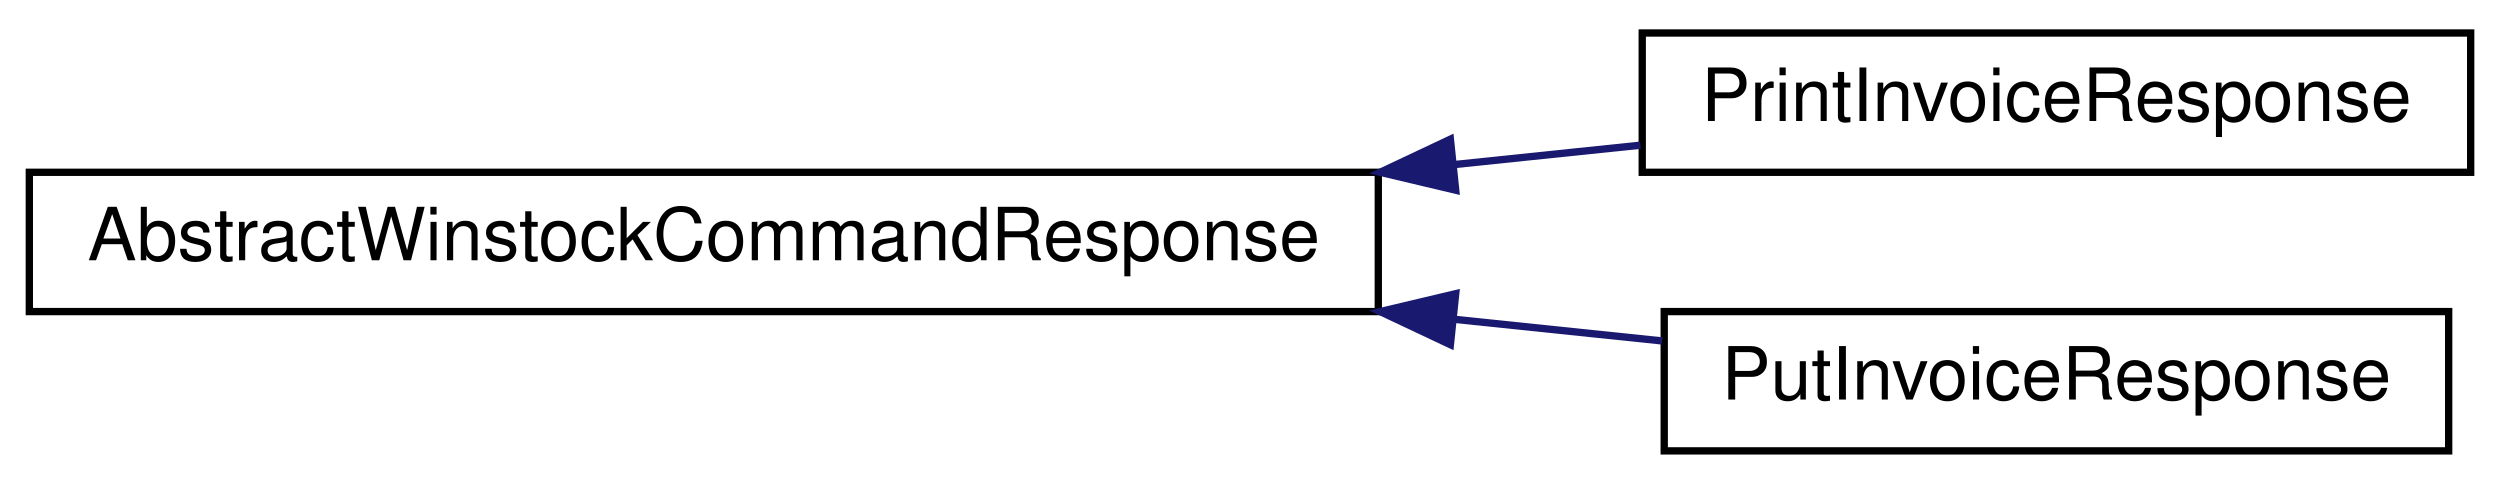
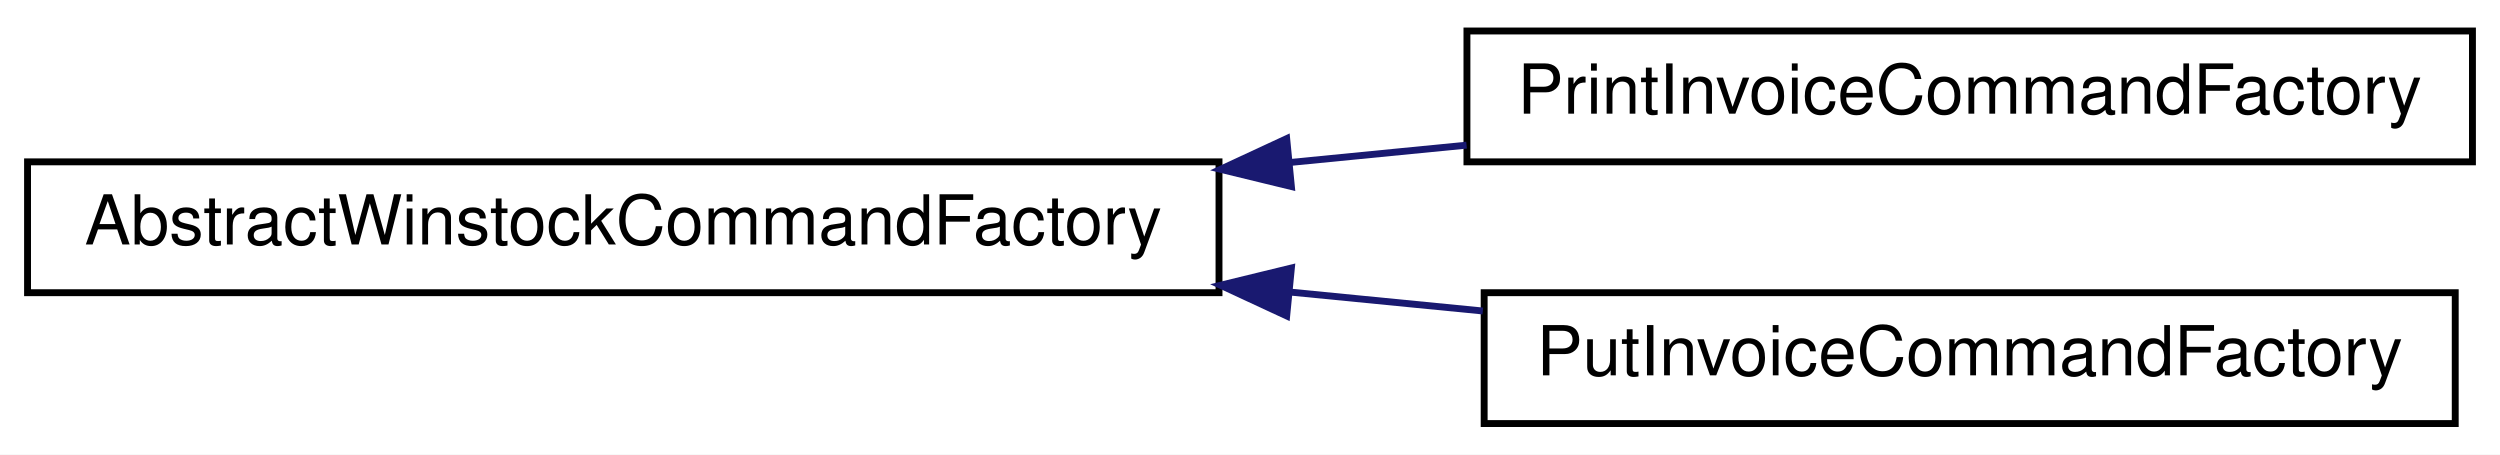
- <svg xmlns="http://www.w3.org/2000/svg" xmlns:xlink="http://www.w3.org/1999/xlink" width="341pt" height="66pt" viewBox="0.00 0.00 341.00 66.00">
+ <svg xmlns="http://www.w3.org/2000/svg" xmlns:xlink="http://www.w3.org/1999/xlink" width="363pt" height="66pt" viewBox="0.00 0.00 363.00 66.00">
  <g id="graph0" class="graph" transform="scale(1 1) rotate(0) translate(4 62)">
-     <polygon fill="white" stroke="none" points="-4,4 -4,-62 337,-62 337,4 -4,4" />
+     <polygon fill="white" stroke="none" points="-4,4 -4,-62 359,-62 359,4 -4,4" />
    <g id="node1" class="node">
      <g id="a_node1">
-         <a xlink:href="interfacetomoBay_1_1model_1_1winstock_1_1response_1_1AbstractWinstockCommandResponse.html" target="_top" xlink:title="This is the interface that all winstock command responses should subscribe to. ">
-           <polygon fill="white" stroke="black" points="0,-19.5 0,-38.5 184,-38.5 184,-19.5 0,-19.5" />
-           <text text-anchor="middle" x="92" y="-26.5" font-family="Helvetica,sans-Serif" font-size="10.00">AbstractWinstockCommandResponse</text>
+         <a xlink:href="interfacetomoBay_1_1model_1_1winstock_1_1commandFactories_1_1AbstractWinstockCommandFactory.html" target="_top" xlink:title="this is the interface that all AbstractWinstockCommand factories must subscribe to. ">
+           <polygon fill="white" stroke="black" points="0,-19.5 0,-38.5 173,-38.5 173,-19.5 0,-19.5" />
+           <text text-anchor="middle" x="86.5" y="-26.5" font-family="Helvetica,sans-Serif" font-size="10.00">AbstractWinstockCommandFactory</text>
        </a>
      </g>
    </g>
    <g id="node2" class="node">
      <g id="a_node2">
-         <a xlink:href="classtomoBay_1_1model_1_1winstock_1_1response_1_1PrintInvoiceResponse.html" target="_top" xlink:title="PrintInvoiceResponse">
-           <polygon fill="white" stroke="black" points="220,-38.5 220,-57.5 333,-57.5 333,-38.5 220,-38.5" />
-           <text text-anchor="middle" x="276.5" y="-45.5" font-family="Helvetica,sans-Serif" font-size="10.00">PrintInvoiceResponse</text>
+         <a xlink:href="classtomoBay_1_1model_1_1winstock_1_1commandFactories_1_1PrintInvoiceCommandFactory.html" target="_top" xlink:title="PrintInvoiceCommandFactory">
+           <polygon fill="white" stroke="black" points="209,-38.5 209,-57.5 355,-57.5 355,-38.5 209,-38.5" />
+           <text text-anchor="middle" x="282" y="-45.5" font-family="Helvetica,sans-Serif" font-size="10.00">PrintInvoiceCommandFactory</text>
        </a>
      </g>
    </g>
    <g id="edge1" class="edge">
-       <path fill="none" stroke="midnightblue" d="M194.457,-39.563C203.119,-40.464 211.656,-41.353 219.752,-42.196" />
-       <polygon fill="midnightblue" stroke="midnightblue" points="194.559,-36.054 184.25,-38.5 193.834,-43.017 194.559,-36.054" />
+       <path fill="none" stroke="midnightblue" d="M183.319,-38.409C191.942,-39.255 200.576,-40.103 208.945,-40.925" />
+       <polygon fill="midnightblue" stroke="midnightblue" points="183.511,-34.911 173.217,-37.417 182.827,-41.877 183.511,-34.911" />
    </g>
    <g id="node3" class="node">
      <g id="a_node3">
-         <a xlink:href="classtomoBay_1_1model_1_1winstock_1_1response_1_1PutInvoiceResponse.html" target="_top" xlink:title="This class is the AbstractWinstockCommandResponse associated with the PutInvoiceCommand. ">
-           <polygon fill="white" stroke="black" points="223,-0.5 223,-19.5 330,-19.5 330,-0.5 223,-0.5" />
-           <text text-anchor="middle" x="276.5" y="-7.5" font-family="Helvetica,sans-Serif" font-size="10.00">PutInvoiceResponse</text>
+         <a xlink:href="classtomoBay_1_1model_1_1winstock_1_1commandFactories_1_1PutInvoiceCommandFactory.html" target="_top" xlink:title="PutInvoiceCommandFactory">
+           <polygon fill="white" stroke="black" points="211.5,-0.5 211.5,-19.5 352.5,-19.5 352.5,-0.5 211.5,-0.5" />
+           <text text-anchor="middle" x="282" y="-7.5" font-family="Helvetica,sans-Serif" font-size="10.00">PutInvoiceCommandFactory</text>
        </a>
      </g>
    </g>
    <g id="edge2" class="edge">
-       <path fill="none" stroke="midnightblue" d="M194.432,-18.44C204.166,-17.427 213.743,-16.43 222.713,-15.496" />
-       <polygon fill="midnightblue" stroke="midnightblue" points="193.834,-14.983 184.25,-19.5 194.559,-21.946 193.834,-14.983" />
+       <path fill="none" stroke="midnightblue" d="M183.405,-19.583C192.813,-18.659 202.232,-17.734 211.305,-16.843" />
+       <polygon fill="midnightblue" stroke="midnightblue" points="182.827,-16.123 173.217,-20.583 183.511,-23.089 182.827,-16.123" />
    </g>
  </g>
</svg>
